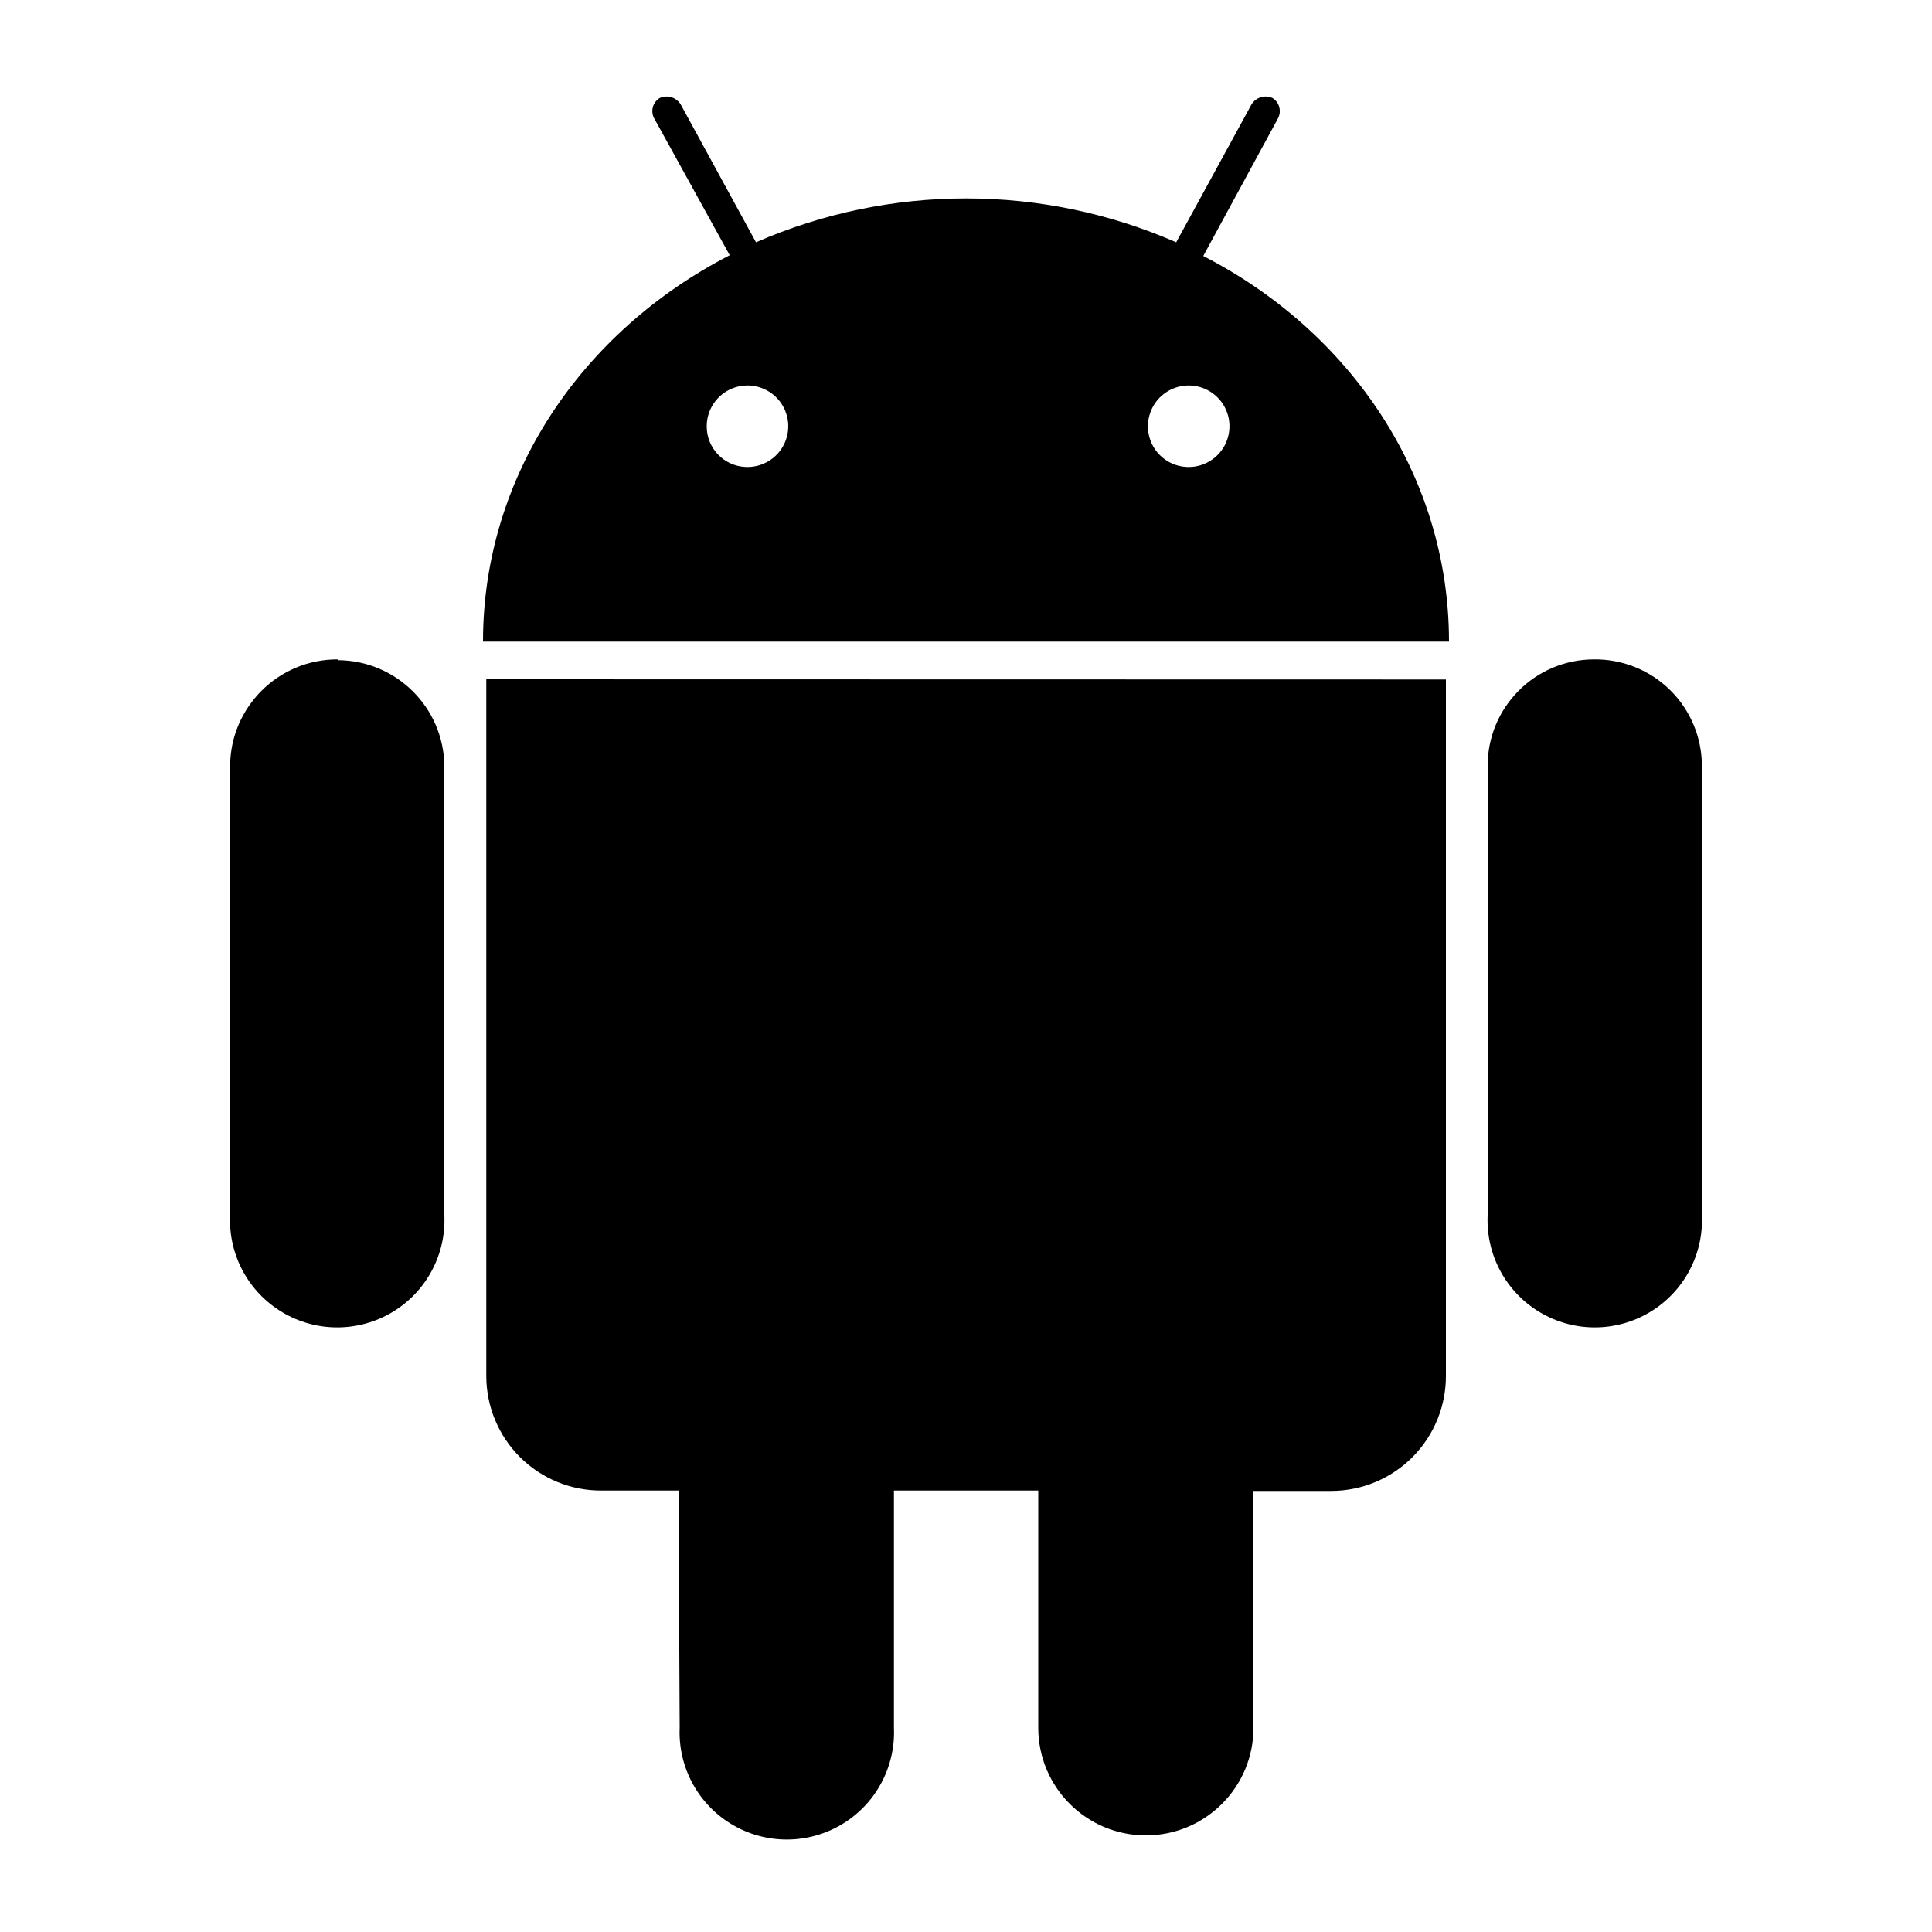
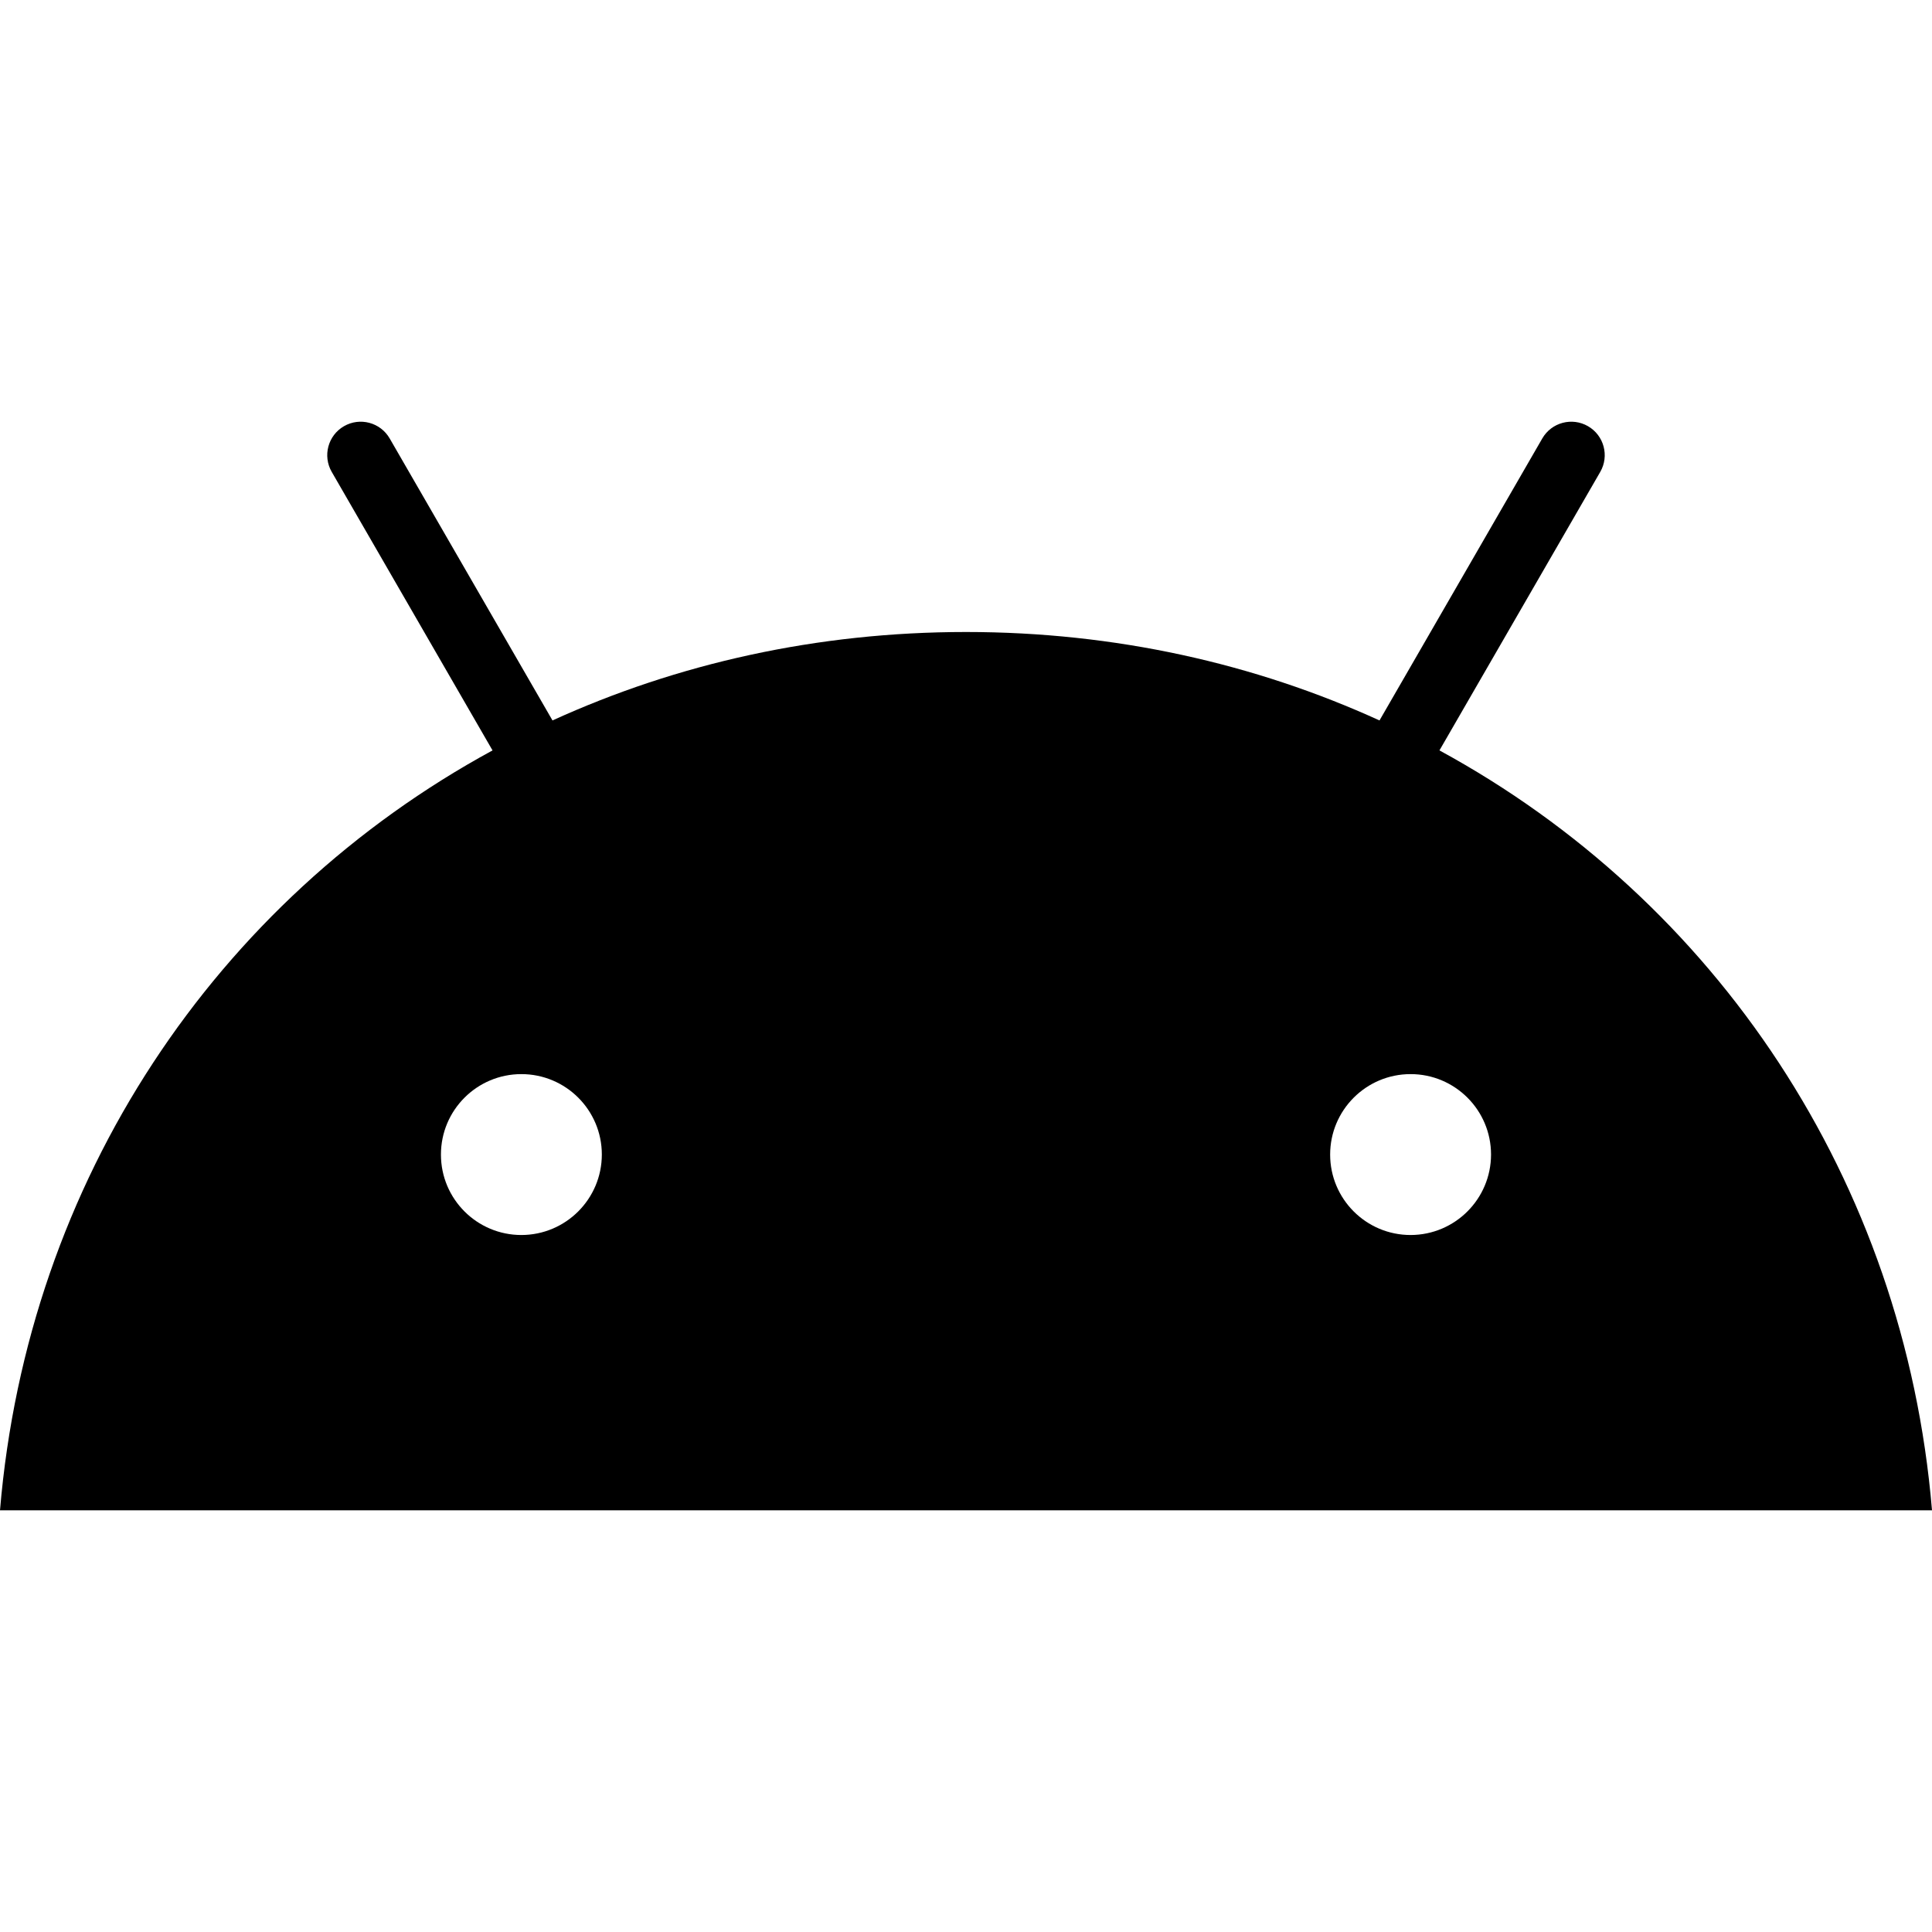
- <svg xmlns="http://www.w3.org/2000/svg" class="icon" viewBox="0 0 100 100" aria-hidden="true" role="img">
-   <path d="M38.58 24.17a2.11 2.11 0 10-2-2.1 2.1 2.1 0 002 2.1zm22.84 0a2.11 2.11 0 10-2-2 2.1 2.1 0 002 2zm-43.94 10A5.54 5.54 0 0123 39.65v23.27a5.55 5.55 0 11-11.09 0V39.65a5.55 5.55 0 015.57-5.52zm57.36 1v36a5.94 5.94 0 01-5.9 6h-4.06v12.26a5.57 5.57 0 11-11.14 0V77.15h-7.47v12.28a5.55 5.55 0 11-11.09 0l-.06-12.28h-4a5.93 5.93 0 01-5.95-5.92V35.16zM62.28 13.25C69.86 17.14 75 24.61 75 33.21H25c0-8.6 5.14-16.07 12.77-20l-3.89-7.05a.79.79 0 01.27-1.09.86.86 0 011.08.33l3.9 7.14a27.18 27.18 0 0121.75 0l3.9-7.14a.86.86 0 011.08-.33.8.8 0 01.27 1.09zm25.81 26.4v23.27a5.55 5.55 0 11-11.09 0V39.65a5.51 5.51 0 015.49-5.52 5.52 5.52 0 015.6 5.52z" fill="currentColor" />
+ <svg xmlns="http://www.w3.org/2000/svg" aria-hidden="true" class="icon" viewBox="0 0 100 100">
+   <path fill="currentColor" d="M73.013 63.924a4.164 4.164 0 1 1 4.163-4.166 4.17 4.17 0 0 1-4.163 4.166m-46.026 0a4.164 4.164 0 1 1 4.164-4.166 4.17 4.17 0 0 1-4.164 4.166M74.506 38.84l8.322-14.413a1.732 1.732 0 1 0-2.999-1.734L71.403 37.29c-6.444-2.94-13.682-4.578-21.404-4.578-7.722 0-14.958 1.64-21.402 4.578L20.17 22.694a1.731 1.731 0 1 0-3 1.731l8.323 14.416C11.204 46.613 1.43 61.08 0 78.172h100C98.569 61.08 88.795 46.613 74.506 38.841" />
</svg>
